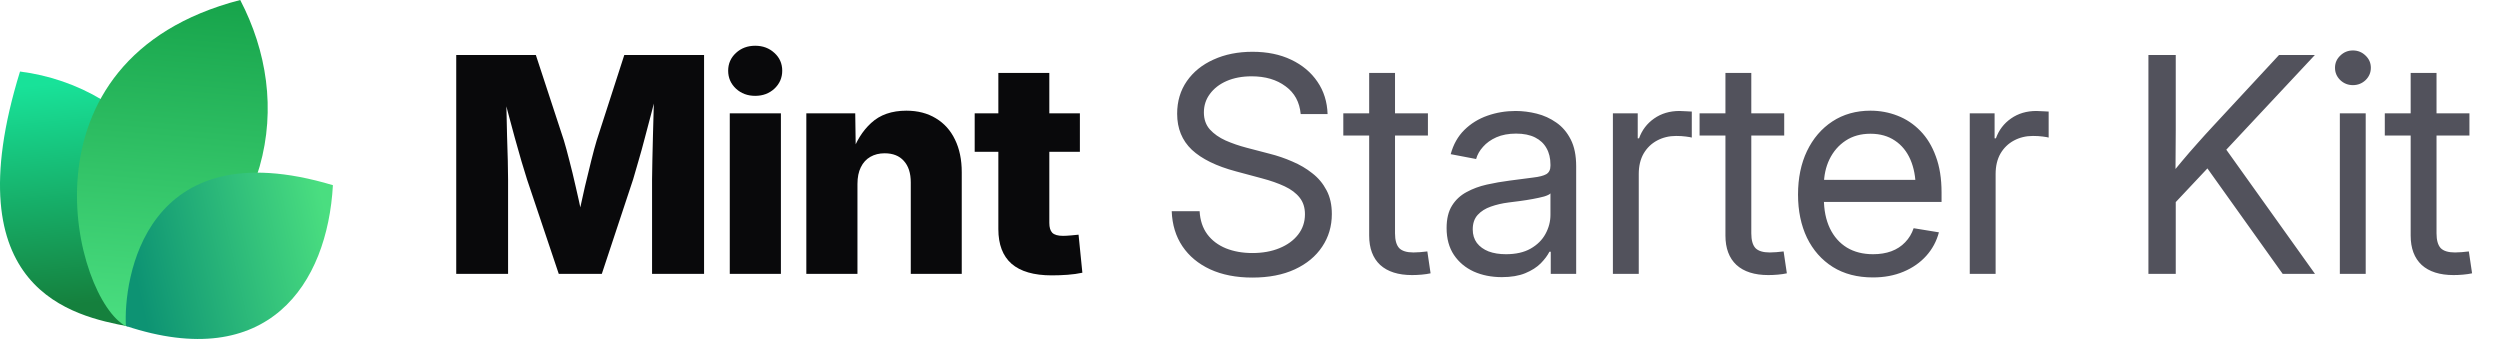
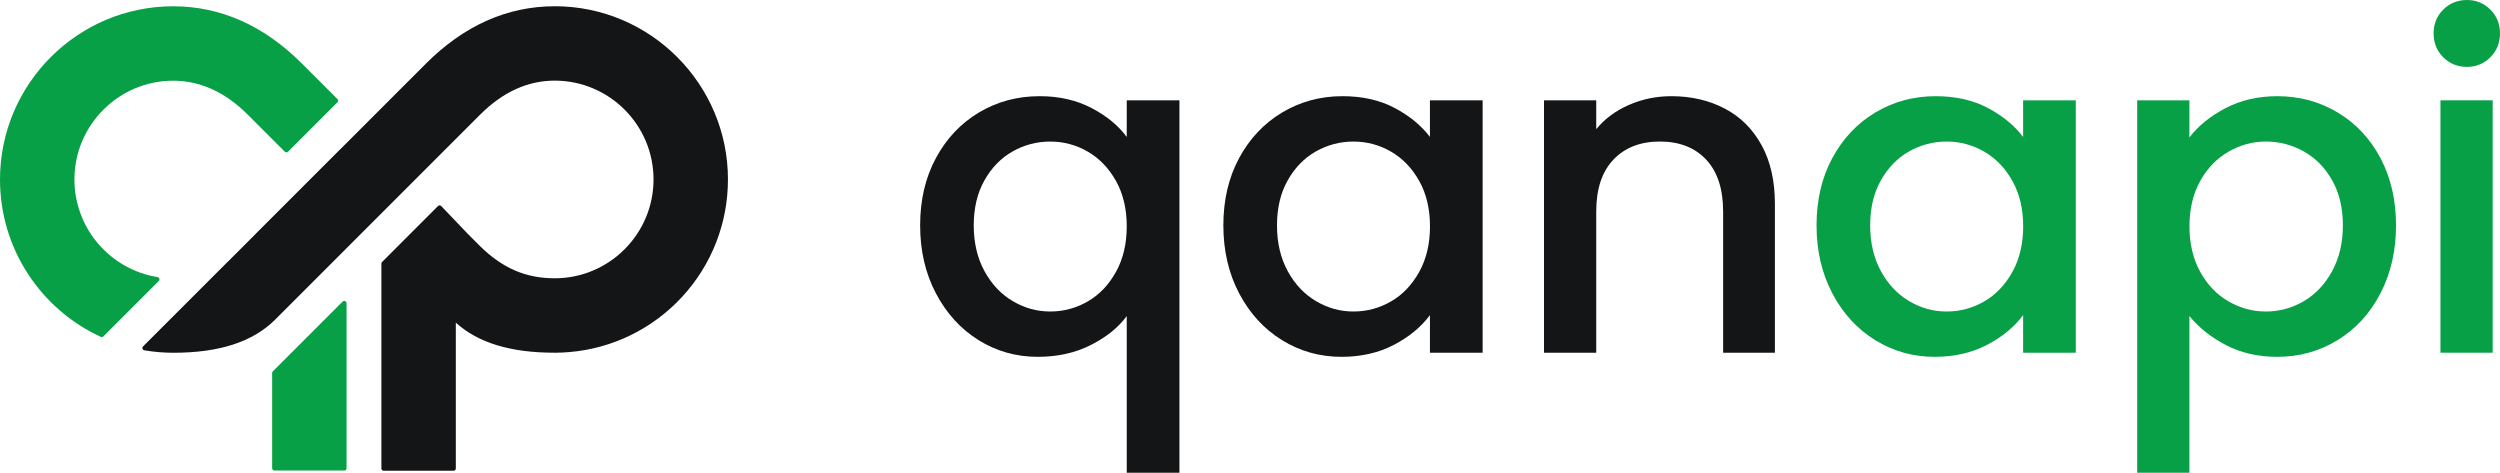
- <svg xmlns="http://www.w3.org/2000/svg" width="177" height="24" viewBox="0 0 177 24" fill="none">
-   <path d="M9.061 23.108C5.268 22.377 -3.391 20.627 1.417 5.064C9.634 6.099 16.973 14.064 9.061 23.108Z" fill="url(#paint0_linear_17557_2020)" />
-   <path d="M8.919 23.094C5.276 21.222 0.784 4.209 17.007 0C20.757 7.193 19.621 16.545 8.919 23.094Z" fill="url(#paint1_linear_17557_2020)" />
-   <path d="M8.914 23.079C8.735 19.882 10.159 9.085 23.57 13.111C23.181 20.123 18.984 26.418 8.914 23.079Z" fill="url(#paint2_linear_17557_2020)" />
-   <path d="M32.301 19.392V3.894H37.938L39.925 9.948C40.036 10.315 40.164 10.787 40.31 11.362C40.462 11.938 40.611 12.552 40.757 13.204C40.91 13.855 41.048 14.483 41.173 15.086C41.305 15.682 41.412 16.192 41.495 16.615H40.695C40.771 16.192 40.871 15.682 40.996 15.086C41.128 14.49 41.267 13.866 41.412 13.214C41.565 12.562 41.714 11.948 41.86 11.373C42.005 10.79 42.133 10.315 42.244 9.948L44.2 3.894H49.848V19.392H46.166V12.704C46.166 12.357 46.173 11.917 46.187 11.383C46.2 10.849 46.214 10.27 46.228 9.646C46.249 9.022 46.266 8.391 46.28 7.753C46.301 7.115 46.311 6.519 46.311 5.964H46.623C46.485 6.561 46.332 7.181 46.166 7.826C45.999 8.471 45.833 9.102 45.666 9.719C45.507 10.336 45.351 10.901 45.198 11.414C45.053 11.928 44.928 12.357 44.824 12.704L42.608 19.392H39.561L37.314 12.704C37.203 12.357 37.072 11.928 36.919 11.414C36.773 10.901 36.614 10.34 36.441 9.729C36.274 9.112 36.104 8.481 35.931 7.836C35.764 7.192 35.608 6.567 35.463 5.964H35.827C35.834 6.512 35.844 7.105 35.858 7.743C35.872 8.374 35.886 9.005 35.9 9.636C35.92 10.26 35.938 10.839 35.952 11.373C35.965 11.907 35.972 12.351 35.972 12.704V19.392H32.301ZM51.668 19.392V8.024H55.288V19.392H51.668ZM53.468 6.786C52.927 6.786 52.473 6.616 52.105 6.276C51.738 5.93 51.554 5.507 51.554 5.007C51.554 4.508 51.738 4.088 52.105 3.749C52.473 3.409 52.927 3.239 53.468 3.239C54.009 3.239 54.463 3.409 54.83 3.749C55.198 4.082 55.382 4.501 55.382 5.007C55.382 5.507 55.198 5.93 54.83 6.276C54.463 6.616 54.009 6.786 53.468 6.786ZM60.708 13.027V19.392H57.088V8.024H60.551L60.593 10.967H60.281C60.593 10.024 61.061 9.268 61.685 8.7C62.309 8.124 63.138 7.836 64.171 7.836C64.975 7.836 65.672 8.017 66.262 8.377C66.851 8.731 67.302 9.234 67.614 9.885C67.933 10.537 68.092 11.307 68.092 12.194V19.392H64.483V12.912C64.483 12.26 64.32 11.754 63.994 11.394C63.675 11.033 63.221 10.853 62.632 10.853C62.25 10.853 61.914 10.936 61.623 11.102C61.332 11.269 61.106 11.515 60.947 11.841C60.787 12.16 60.708 12.555 60.708 13.027ZM76.456 8.024V10.749H69.008V8.024H76.456ZM70.683 5.163H74.292V15.783C74.292 16.102 74.361 16.334 74.5 16.48C74.646 16.625 74.899 16.698 75.259 16.698C75.405 16.698 75.596 16.688 75.831 16.667C76.074 16.646 76.251 16.629 76.362 16.615L76.632 19.309C76.313 19.378 75.963 19.427 75.582 19.455C75.207 19.482 74.836 19.496 74.469 19.496C73.2 19.496 72.25 19.222 71.619 18.674C70.995 18.127 70.683 17.308 70.683 16.22V5.163Z" fill="#09090B" />
-   <path d="M88.667 19.652C87.523 19.652 86.528 19.458 85.682 19.07C84.843 18.681 84.188 18.137 83.716 17.437C83.245 16.736 82.992 15.908 82.957 14.951H84.933C84.968 15.596 85.148 16.14 85.474 16.584C85.8 17.021 86.24 17.354 86.795 17.582C87.35 17.804 87.974 17.915 88.667 17.915C89.388 17.915 90.026 17.801 90.581 17.572C91.143 17.343 91.583 17.024 91.902 16.615C92.228 16.199 92.391 15.717 92.391 15.169C92.391 14.698 92.266 14.306 92.017 13.994C91.767 13.675 91.413 13.408 90.956 13.193C90.498 12.978 89.954 12.787 89.323 12.621L87.502 12.132C86.123 11.765 85.082 11.255 84.382 10.603C83.689 9.944 83.342 9.095 83.342 8.055C83.342 7.174 83.571 6.404 84.028 5.746C84.486 5.087 85.117 4.577 85.921 4.217C86.726 3.849 87.645 3.666 88.678 3.666C89.718 3.666 90.63 3.853 91.413 4.227C92.204 4.602 92.824 5.122 93.275 5.787C93.726 6.446 93.965 7.209 93.993 8.076H92.089C92.013 7.23 91.656 6.574 91.018 6.11C90.387 5.638 89.586 5.403 88.615 5.403C87.95 5.403 87.36 5.513 86.847 5.735C86.341 5.957 85.946 6.262 85.661 6.651C85.377 7.032 85.235 7.469 85.235 7.961C85.235 8.447 85.377 8.849 85.661 9.168C85.946 9.48 86.317 9.74 86.774 9.948C87.232 10.149 87.724 10.319 88.251 10.457L89.884 10.884C90.439 11.023 90.977 11.206 91.496 11.435C92.023 11.657 92.495 11.934 92.911 12.267C93.334 12.593 93.67 12.995 93.92 13.474C94.17 13.945 94.294 14.504 94.294 15.149C94.294 16.015 94.066 16.788 93.608 17.468C93.157 18.148 92.512 18.681 91.673 19.07C90.834 19.458 89.832 19.652 88.667 19.652ZM101.097 8.024V9.594H95.106V8.024H101.097ZM96.937 5.163H98.767V16.521C98.767 17 98.865 17.347 99.059 17.562C99.26 17.77 99.6 17.874 100.078 17.874C100.21 17.874 100.366 17.867 100.546 17.853C100.733 17.832 100.903 17.815 101.056 17.801L101.285 19.351C101.097 19.392 100.886 19.423 100.65 19.444C100.414 19.465 100.189 19.475 99.974 19.475C98.996 19.475 98.244 19.236 97.717 18.758C97.197 18.272 96.937 17.579 96.937 16.677V5.163ZM106.33 19.621C105.595 19.621 104.932 19.489 104.343 19.226C103.754 18.955 103.285 18.564 102.939 18.05C102.592 17.53 102.419 16.896 102.419 16.147C102.419 15.495 102.547 14.965 102.804 14.556C103.06 14.146 103.403 13.828 103.833 13.599C104.263 13.363 104.742 13.186 105.269 13.068C105.796 12.95 106.333 12.857 106.881 12.787C107.574 12.69 108.132 12.617 108.555 12.569C108.978 12.52 109.287 12.441 109.481 12.33C109.675 12.212 109.772 12.014 109.772 11.737V11.654C109.772 11.203 109.679 10.815 109.492 10.489C109.311 10.163 109.041 9.91 108.68 9.729C108.32 9.549 107.872 9.459 107.338 9.459C106.805 9.459 106.34 9.546 105.945 9.719C105.556 9.892 105.241 10.118 104.998 10.395C104.755 10.665 104.593 10.953 104.509 11.258L102.71 10.915C102.897 10.222 103.22 9.65 103.677 9.199C104.135 8.748 104.679 8.412 105.31 8.19C105.941 7.968 106.607 7.857 107.307 7.857C107.8 7.857 108.295 7.92 108.795 8.044C109.301 8.169 109.765 8.381 110.188 8.679C110.611 8.97 110.951 9.369 111.208 9.875C111.464 10.374 111.593 11.005 111.593 11.768V19.392H109.793V17.822H109.7C109.568 18.085 109.363 18.359 109.086 18.643C108.809 18.921 108.444 19.153 107.994 19.34C107.543 19.527 106.988 19.621 106.33 19.621ZM106.621 17.998C107.321 17.998 107.904 17.867 108.368 17.603C108.84 17.333 109.19 16.986 109.419 16.563C109.654 16.133 109.772 15.682 109.772 15.211V13.692C109.703 13.769 109.554 13.841 109.325 13.911C109.096 13.973 108.829 14.032 108.524 14.088C108.226 14.143 107.921 14.192 107.609 14.233C107.304 14.275 107.033 14.309 106.798 14.337C106.354 14.393 105.938 14.49 105.549 14.628C105.168 14.76 104.86 14.954 104.624 15.211C104.388 15.467 104.27 15.811 104.27 16.241C104.27 16.615 104.367 16.934 104.561 17.198C104.762 17.461 105.04 17.662 105.393 17.801C105.747 17.933 106.156 17.998 106.621 17.998ZM114.193 19.392V8.024H115.951V9.792H116.045C116.253 9.209 116.61 8.741 117.116 8.388C117.622 8.034 118.219 7.857 118.905 7.857C119.058 7.857 119.217 7.864 119.384 7.878C119.55 7.885 119.682 7.892 119.779 7.899V9.74C119.716 9.719 119.578 9.695 119.363 9.667C119.155 9.639 118.922 9.625 118.666 9.625C118.174 9.625 117.726 9.733 117.324 9.948C116.922 10.163 116.603 10.471 116.367 10.874C116.138 11.276 116.024 11.758 116.024 12.319V19.392H114.193ZM126.322 8.024V9.594H120.33V8.024H126.322ZM122.161 5.163H123.992V16.521C123.992 17 124.089 17.347 124.283 17.562C124.484 17.77 124.824 17.874 125.302 17.874C125.434 17.874 125.59 17.867 125.77 17.853C125.958 17.832 126.127 17.815 126.28 17.801L126.509 19.351C126.322 19.392 126.11 19.423 125.874 19.444C125.639 19.465 125.413 19.475 125.198 19.475C124.221 19.475 123.468 19.236 122.941 18.758C122.421 18.272 122.161 17.579 122.161 16.677V5.163ZM132.604 19.642C131.502 19.642 130.555 19.396 129.765 18.903C128.974 18.404 128.364 17.714 127.934 16.834C127.511 15.946 127.3 14.927 127.3 13.775C127.3 12.611 127.511 11.584 127.934 10.697C128.364 9.802 128.964 9.102 129.734 8.596C130.51 8.089 131.408 7.836 132.428 7.836C133.1 7.836 133.738 7.954 134.341 8.19C134.952 8.426 135.489 8.783 135.954 9.261C136.425 9.74 136.793 10.343 137.056 11.071C137.327 11.792 137.462 12.645 137.462 13.63V14.296H128.433V12.735H136.463L135.631 13.297C135.631 12.541 135.506 11.876 135.257 11.3C135.007 10.725 134.643 10.277 134.165 9.958C133.686 9.632 133.107 9.469 132.428 9.469C131.748 9.469 131.162 9.632 130.67 9.958C130.177 10.284 129.796 10.725 129.526 11.279C129.262 11.827 129.13 12.441 129.13 13.12V14.046C129.13 14.864 129.273 15.572 129.557 16.168C129.841 16.757 130.243 17.211 130.763 17.53C131.283 17.842 131.901 17.998 132.615 17.998C133.093 17.998 133.523 17.929 133.905 17.79C134.293 17.645 134.619 17.433 134.882 17.156C135.153 16.879 135.354 16.546 135.486 16.157L137.275 16.449C137.108 17.08 136.81 17.634 136.38 18.113C135.95 18.591 135.413 18.966 134.768 19.236C134.123 19.507 133.402 19.642 132.604 19.642ZM139.459 19.392V8.024H141.217V9.792H141.311C141.519 9.209 141.876 8.741 142.382 8.388C142.888 8.034 143.485 7.857 144.171 7.857C144.324 7.857 144.483 7.864 144.649 7.878C144.816 7.885 144.948 7.892 145.045 7.899V9.74C144.982 9.719 144.844 9.695 144.629 9.667C144.421 9.639 144.188 9.625 143.932 9.625C143.439 9.625 142.992 9.733 142.59 9.948C142.188 10.163 141.869 10.471 141.633 10.874C141.404 11.276 141.29 11.758 141.29 12.319V19.392H139.459ZM153.429 14.961V12.715C153.783 12.257 154.136 11.82 154.49 11.404C154.844 10.981 155.204 10.565 155.572 10.156C155.939 9.74 156.314 9.327 156.695 8.918L161.355 3.894H163.893L157.277 10.967H157.184L153.429 14.961ZM152.108 19.392V3.894H154.043V9.241L154.022 12.559L154.043 13.505V19.392H152.108ZM161.615 19.392L155.967 11.477L157.173 9.969L163.903 19.392H161.615ZM165.661 19.392V8.024H167.492V19.392H165.661ZM166.587 6.027C166.24 6.027 165.942 5.909 165.692 5.673C165.443 5.43 165.318 5.139 165.318 4.799C165.318 4.459 165.443 4.172 165.692 3.936C165.942 3.693 166.24 3.572 166.587 3.572C166.934 3.572 167.232 3.693 167.482 3.936C167.731 4.172 167.856 4.459 167.856 4.799C167.856 5.139 167.731 5.43 167.482 5.673C167.232 5.909 166.934 6.027 166.587 6.027ZM174.836 8.024V9.594H168.844V8.024H174.836ZM170.675 5.163H172.506V16.521C172.506 17 172.603 17.347 172.797 17.562C172.998 17.77 173.338 17.874 173.816 17.874C173.948 17.874 174.104 17.867 174.284 17.853C174.472 17.832 174.641 17.815 174.794 17.801L175.023 19.351C174.836 19.392 174.624 19.423 174.388 19.444C174.153 19.465 173.927 19.475 173.712 19.475C172.735 19.475 171.982 19.236 171.455 18.758C170.935 18.272 170.675 17.579 170.675 16.677V5.163Z" fill="#52525C" />
+ <svg xmlns="http://www.w3.org/2000/svg" id="Layer_2" viewBox="0 0 927.12 175.31">
  <defs>
-     <linearGradient id="paint0_linear_17557_2020" x1="3.776" y1="5.916" x2="5.232" y2="21.559" gradientUnits="userSpaceOnUse">
-       <stop stop-color="#18E299" />
-       <stop offset="1" stop-color="#15803D" />
-     </linearGradient>
-     <linearGradient id="paint1_linear_17557_2020" x1="12.171" y1="-0.718" x2="10.19" y2="22.983" gradientUnits="userSpaceOnUse">
-       <stop stop-color="#16A34A" />
-       <stop offset="1" stop-color="#4ADE80" />
-     </linearGradient>
-     <linearGradient id="paint2_linear_17557_2020" x1="23.133" y1="15.353" x2="9.338" y2="18.52" gradientUnits="userSpaceOnUse">
-       <stop stop-color="#4ADE80" />
-       <stop offset="1" stop-color="#0D9373" />
-     </linearGradient>
+     <style>.cls-1{fill:#08a046;}.cls-1,.cls-2{stroke-width:0px;}.cls-2{fill:#141516;}</style>
  </defs>
+   <g id="Layer_1-2">
+     <path class="cls-2" d="M205.71,2.32c-17.57,0-33.64,7.16-47.75,21.27l-31.67,31.67s-.09.07-.13.11l-31.15,31.15s-.07.07-.1.12c0,0,0,0,0,0l-10.58,10.58s-.09.07-.13.1l-31.15,31.15c-.22.22-.3.56-.21.86.1.3.35.53.67.58,3.59.61,7.21.91,10.75.91,17.16,0,29.55-4.05,37.88-12.38l26.13-26.13s.03-.03.04-.05l14.55-14.55s.03-.03.05-.05l35.13-35.13s.06-.05.09-.08c8.33-8.33,17.61-12.55,27.58-12.55,20.21,0,36.65,16.44,36.65,36.65s-16.44,36.65-36.65,36.65c-10.77,0-19.36-3.72-27.84-12.07l-4.59-4.61s-.03-.03-.05-.05l-9.58-10.04s-.01,0-.02-.01c0,0,0-.01-.01-.02-.02-.01-.03-.03-.05-.04-.02-.02-.04-.04-.07-.05-.02-.02-.05-.03-.08-.04-.02-.01-.05-.03-.07-.04-.03-.01-.06-.02-.09-.03-.02,0-.05-.01-.07-.02-.04,0-.08-.01-.12-.01,0,0-.02,0-.03,0,0,0,0,0,0,0-.23,0-.46.08-.63.25-.03.03-.05.06-.07.08l-20.65,20.66c-.16.16-.25.38-.25.6v75.97c0,.47.38.85.85.85h25.9c.47,0,.85-.38.85-.85v-54.07c8.3,7.49,20.29,11.14,36.6,11.14,0,0,.04,0,.05,0,.1,0,.2,0,.31,0,.07,0,.15,0,.22,0,.92,0,1.64-.03,2.31-.06.71-.03,1.39-.08,2.15-.14l.21-.02c.1,0,.2-.01.3-.02,15.98-1.35,30.8-8.61,41.73-20.43,10.99-11.89,17.04-27.37,17.04-43.57,0-35.43-28.82-64.25-64.25-64.25Z" />
+     <path class="cls-1" d="M127.99,111.65c-.32-.13-.68-.06-.92.18l-25.9,25.9c-.16.16-.25.37-.25.6v35.32c0,.47.38.85.85.85h25.9c.47,0,.85-.38.85-.85v-61.22c0-.34-.21-.65-.52-.78Z" />
+     <path class="cls-1" d="M59.09,103.34c-.1-.3-.36-.53-.67-.58-8.5-1.37-16.29-5.74-21.95-12.31-5.72-6.64-8.87-15.12-8.87-23.87,0-20.21,16.44-36.65,36.65-36.65,9.97,0,19.25,4.22,27.58,12.55.03.03.06.06.09.08l13.7,13.7c.32.32.88.32,1.2,0l18.32-18.32c.33-.33.33-.87,0-1.2l-13.14-13.14c-14.12-14.12-30.18-21.27-47.75-21.27C28.82,2.32,0,31.15,0,66.58c0,12.51,3.6,24.64,10.42,35.07,6.64,10.16,15.96,18.21,26.96,23.28.11.05.23.08.36.08.22,0,.44-.09.6-.25l20.55-20.55c.23-.23.31-.56.21-.86Z" />
+     <path class="cls-2" d="M417.84,50.79c-3.06-4.19-7.39-7.76-12.99-10.7-5.61-2.94-12.04-4.42-19.28-4.42-8.27,0-15.77,2.01-22.51,6.03-6.74,4.02-12.06,9.66-15.97,16.9-3.91,7.25-5.86,15.57-5.86,24.97s1.95,17.81,5.86,25.23c3.91,7.42,9.17,13.2,15.8,17.33,6.62,4.14,13.96,6.2,22,6.2,7.36,0,13.93-1.47,19.71-4.42,5.78-2.94,10.19-6.51,13.25-10.7v58.1h19.54V37.2h-19.54v13.59ZM413.85,100.82c-2.66,4.82-6.14,8.47-10.45,10.96-4.31,2.49-8.95,3.74-13.93,3.74s-9.49-1.27-13.84-3.82c-4.36-2.55-7.87-6.26-10.53-11.13-2.66-4.87-3.99-10.53-3.99-16.99s1.33-12.03,3.99-16.73c2.66-4.7,6.14-8.27,10.45-10.7,4.3-2.43,8.94-3.65,13.93-3.65s9.62,1.25,13.93,3.74c4.3,2.49,7.78,6.12,10.45,10.87,2.66,4.76,3.99,10.36,3.99,16.82s-1.33,12.09-3.99,16.9Z" />
+     <path class="cls-2" d="M530.3,50.79c-3.29-4.3-7.67-7.9-13.17-10.79-5.49-2.89-11.92-4.33-19.28-4.33-8.15,0-15.6,2.01-22.34,6.03-6.74,4.02-12.06,9.66-15.97,16.9-3.91,7.25-5.86,15.57-5.86,24.97s1.95,17.81,5.86,25.23c3.91,7.42,9.2,13.2,15.88,17.33,6.68,4.14,14.04,6.2,22.08,6.2,7.25,0,13.7-1.47,19.37-4.42,5.66-2.94,10.13-6.63,13.42-11.04v13.93h19.54V37.2h-19.54v13.59ZM526.31,100.82c-2.66,4.82-6.14,8.47-10.45,10.96-4.31,2.49-8.95,3.74-13.93,3.74s-9.49-1.27-13.84-3.82c-4.36-2.55-7.87-6.26-10.53-11.13-2.66-4.87-3.99-10.53-3.99-16.99s1.33-12.03,3.99-16.73c2.66-4.7,6.14-8.27,10.45-10.7,4.3-2.43,8.95-3.65,13.93-3.65s9.62,1.25,13.93,3.74c4.3,2.49,7.79,6.12,10.45,10.87,2.66,4.76,3.99,10.36,3.99,16.82s-1.33,12.09-3.99,16.9Z" />
+     <path class="cls-2" d="M639.61,40.26c-5.83-3.06-12.43-4.59-19.79-4.59-5.55,0-10.79,1.08-15.71,3.23-4.93,2.15-8.98,5.15-12.15,9v-10.7h-19.37v93.6h19.37v-52.32c0-8.38,2.12-14.81,6.37-19.28,4.25-4.47,9.99-6.71,17.24-6.71s12.97,2.24,17.16,6.71c4.19,4.47,6.29,10.9,6.29,19.28v52.32h19.2v-55.21c0-8.49-1.64-15.74-4.93-21.74-3.29-6-7.84-10.53-13.67-13.59Z" />
+     <path class="cls-1" d="M750.28,50.79c-3.29-4.3-7.67-7.9-13.17-10.79-5.49-2.89-11.92-4.33-19.28-4.33-8.15,0-15.6,2.01-22.34,6.03-6.74,4.02-12.06,9.66-15.97,16.9-3.91,7.25-5.86,15.57-5.86,24.97s1.95,17.81,5.86,25.23c3.91,7.42,9.2,13.2,15.88,17.33,6.68,4.14,14.04,6.2,22.08,6.2,7.25,0,13.7-1.47,19.37-4.42,5.66-2.94,10.13-6.63,13.42-11.04v13.93h19.54V37.2h-19.54v13.59ZM746.29,100.82c-2.66,4.82-6.14,8.47-10.45,10.96-4.31,2.49-8.95,3.74-13.93,3.74s-9.49-1.27-13.84-3.82c-4.36-2.55-7.87-6.26-10.53-11.13-2.66-4.87-3.99-10.53-3.99-16.99s1.33-12.03,3.99-16.73c2.66-4.7,6.14-8.27,10.45-10.7,4.3-2.43,8.95-3.65,13.93-3.65s9.62,1.25,13.93,3.74c4.3,2.49,7.79,6.12,10.45,10.87,2.66,4.76,3.99,10.36,3.99,16.82s-1.33,12.09-3.99,16.9Z" />
+     <path class="cls-1" d="M866.9,41.7c-6.74-4.02-14.19-6.03-22.34-6.03-7.13,0-13.53,1.47-19.2,4.42-5.66,2.95-10.14,6.57-13.42,10.87v-13.76h-19.37v138.11h19.37v-58.1c3.51,4.31,8.04,7.9,13.59,10.79,5.55,2.89,11.89,4.33,19.03,4.33,8.15,0,15.6-2.07,22.34-6.2,6.74-4.13,12.03-9.91,15.88-17.33,3.85-7.41,5.78-15.82,5.78-25.23s-1.93-17.72-5.78-24.97c-3.85-7.25-9.15-12.88-15.88-16.9ZM864.86,100.57c-2.66,4.87-6.18,8.58-10.53,11.13-4.36,2.55-9.03,3.82-14.01,3.82s-9.49-1.24-13.84-3.74c-4.36-2.49-7.87-6.14-10.53-10.96-2.66-4.81-3.99-10.45-3.99-16.9s1.33-12.06,3.99-16.82c2.66-4.76,6.17-8.38,10.53-10.87,4.36-2.49,8.97-3.74,13.84-3.74s9.66,1.22,14.01,3.65c4.36,2.44,7.87,6,10.53,10.7,2.66,4.7,3.99,10.28,3.99,16.73s-1.33,12.12-3.99,16.99Z" />
+     <path class="cls-1" d="M914.89,24.8c3.4,0,6.29-1.19,8.66-3.57,2.38-2.38,3.57-5.32,3.57-8.83s-1.19-6.46-3.57-8.83c-2.38-2.38-5.27-3.57-8.66-3.57s-6.46,1.19-8.83,3.57c-2.38,2.38-3.57,5.32-3.57,8.83s1.19,6.46,3.57,8.83c2.38,2.38,5.32,3.57,8.83,3.57Z" />
+     <rect class="cls-1" x="905.04" y="37.2" width="19.37" height="93.6" />
+   </g>
</svg>
